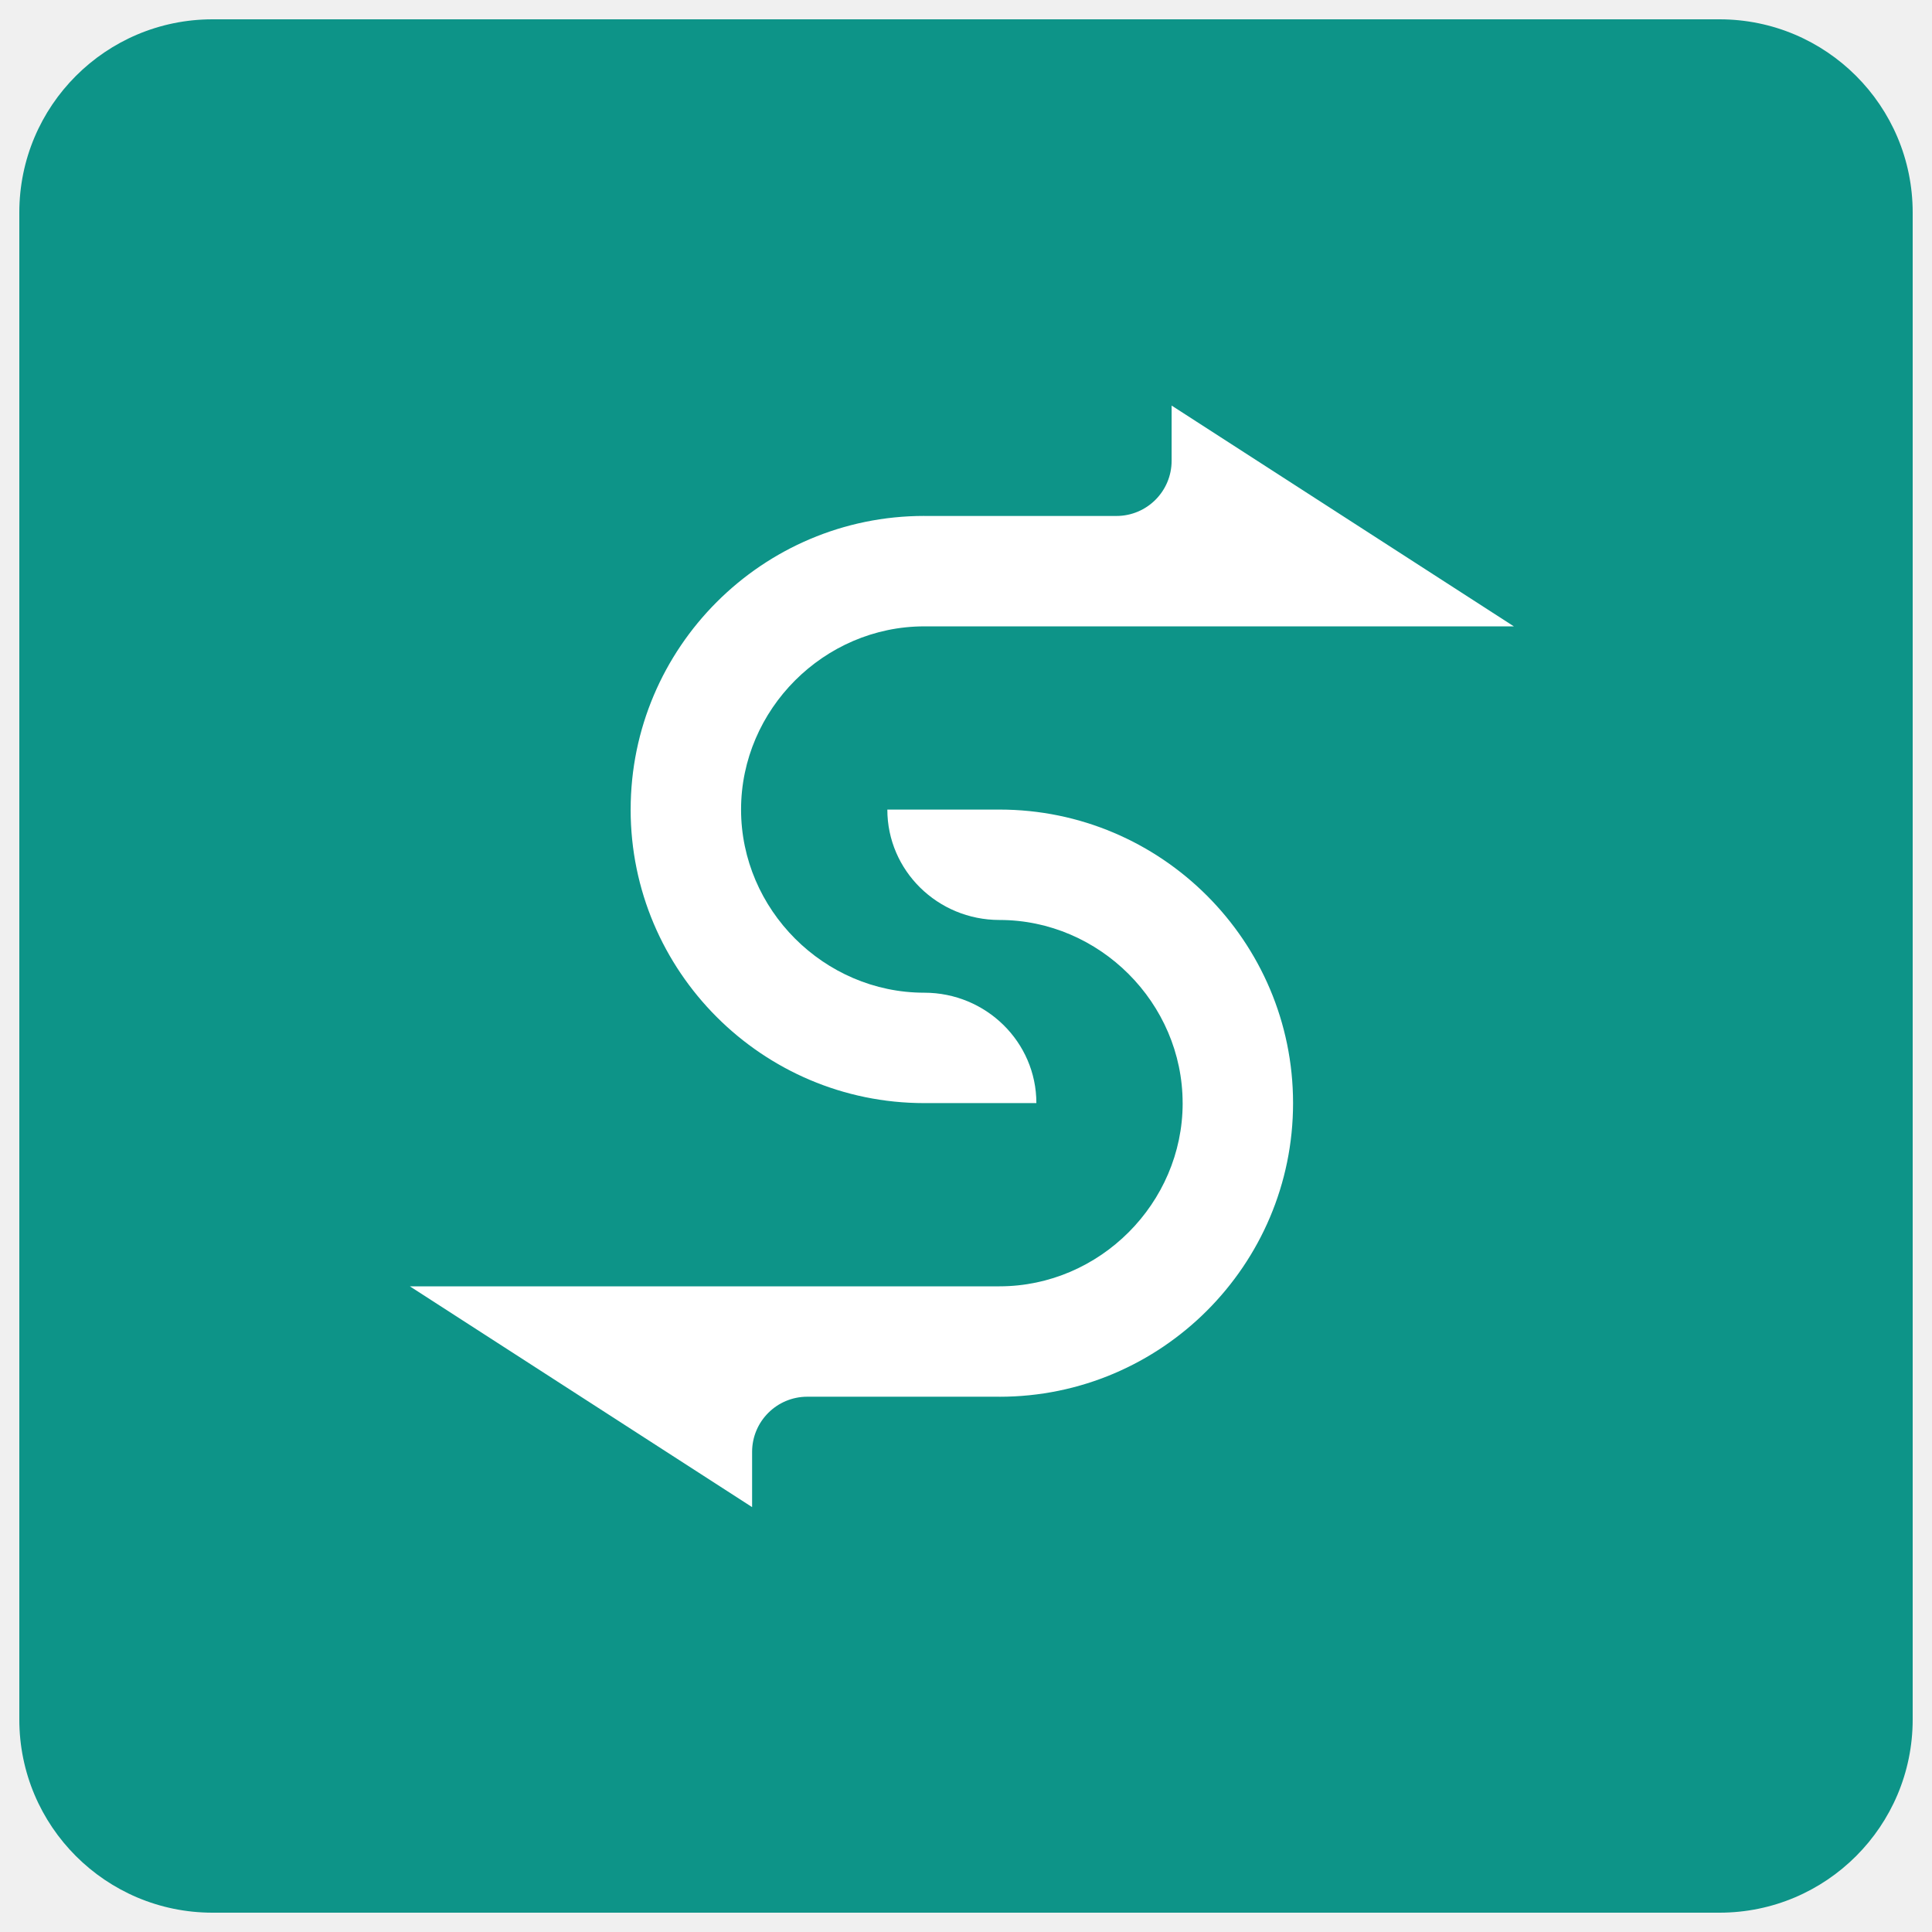
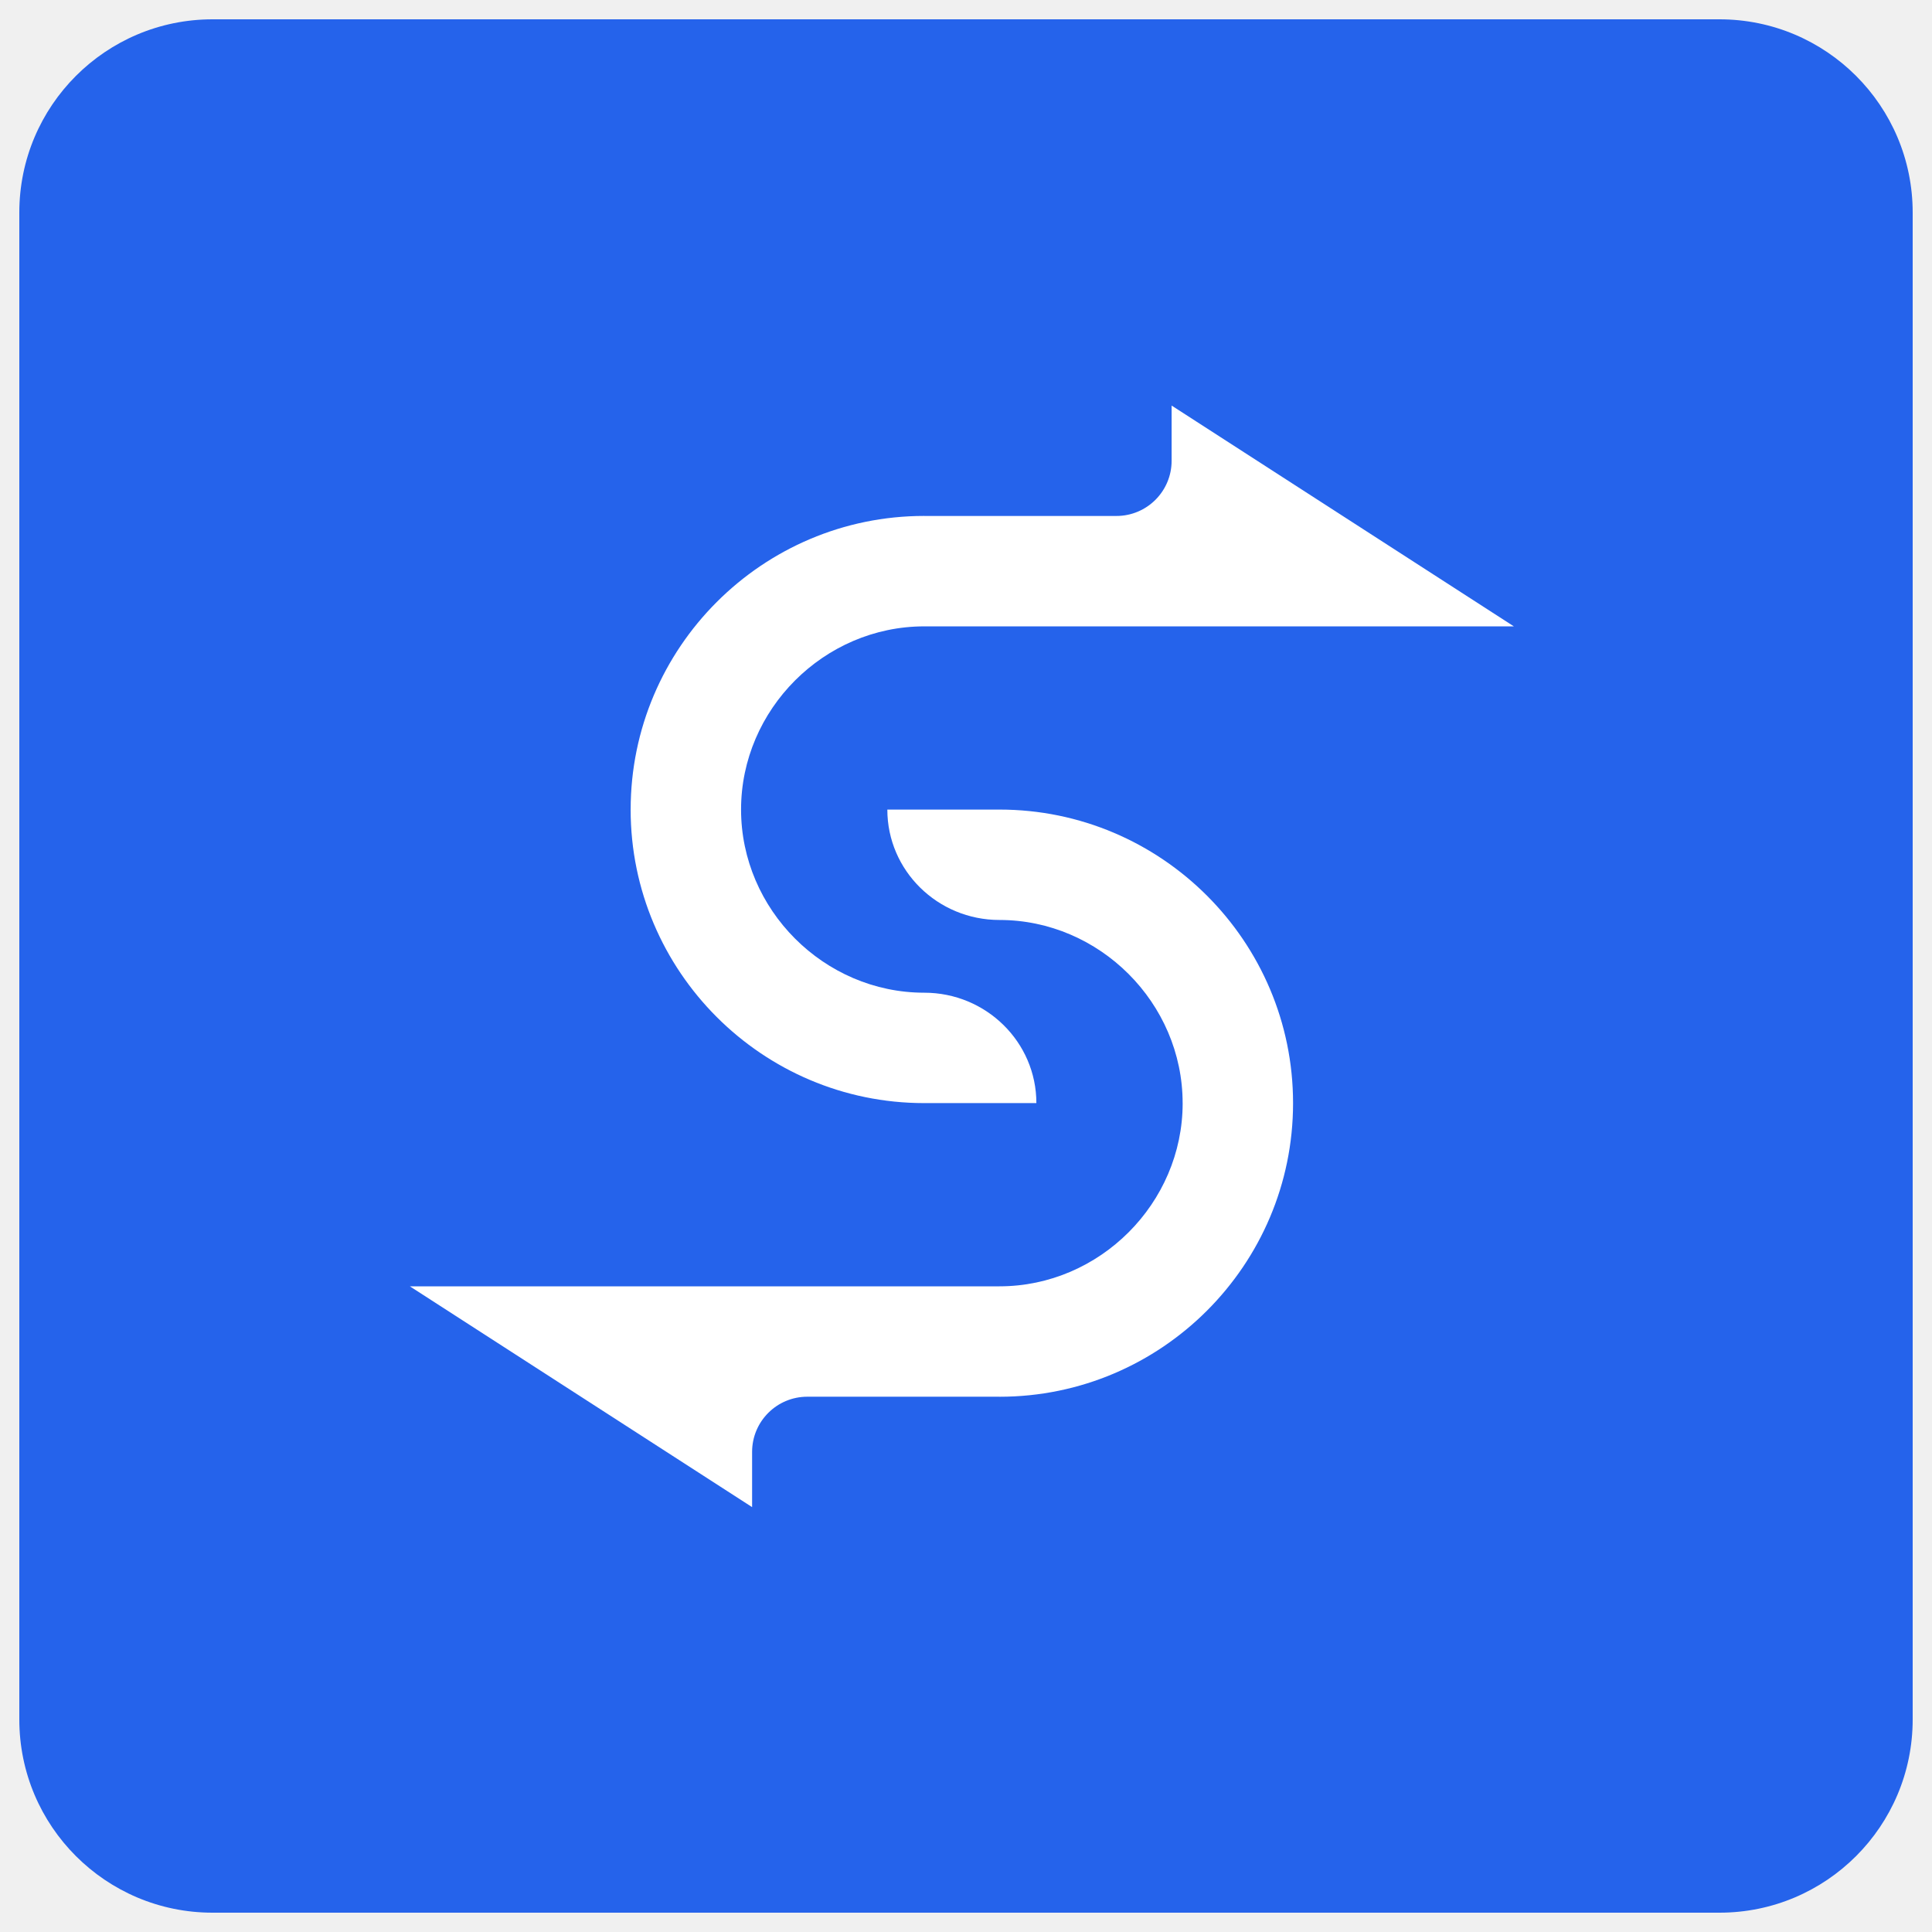
<svg xmlns="http://www.w3.org/2000/svg" viewBox="0 0 50 50" className="h-8 max-h-full  w-8 md:h-12 md:w-12" version="1.1">
  <g transform="translate(24.75 24.75) scale(1.428571)" id="lockup4-icon">
-     <g className="fill-primary-500">
+     <g fill="#2563EB">
      <g transform="translate(-17.325 -17.325) scale(0.35)" id="container">
-         <g fill="#0d9488">
+         <g fill="#2563EB">
          <rect vectorEffect="non-scaling-stroke" x="1" y="1" width="98" height="98" rx="10" />
        </g>
      </g>
      <g transform="translate(-9.9 -10) scale(0.2)" id="icon">
        <g fill="#FFFFFF">
          <path d="M53.406 36.706l-10.156.001c0 5.521 4.547 9.999 10.156 9.999 9.07 0 16.592 7.522 16.592 16.592H70c0 9.07-7.522 16.592-16.592 16.592H0l31 19.999v-5a5 5 0 0 1 5-5h17.408v.003C68.07 89.892 80 77.962 80 63.298c0-14.662-11.93-26.592-26.594-26.592z" />
          <path d="M46.592 63.294l10.157-.001c0-5.521-4.548-9.999-10.157-9.999C37.521 53.294 30 45.771 30 36.702c0-9.07 7.522-16.591 16.592-16.591H100l-31-20v5a5 5 0 0 1-5 5H46.592v-.003C31.93 10.108 20 22.038 20 36.702h-.002c0 14.662 11.93 26.592 26.594 26.592z" />
        </g>
      </g>
    </g>
  </g>
</svg>
